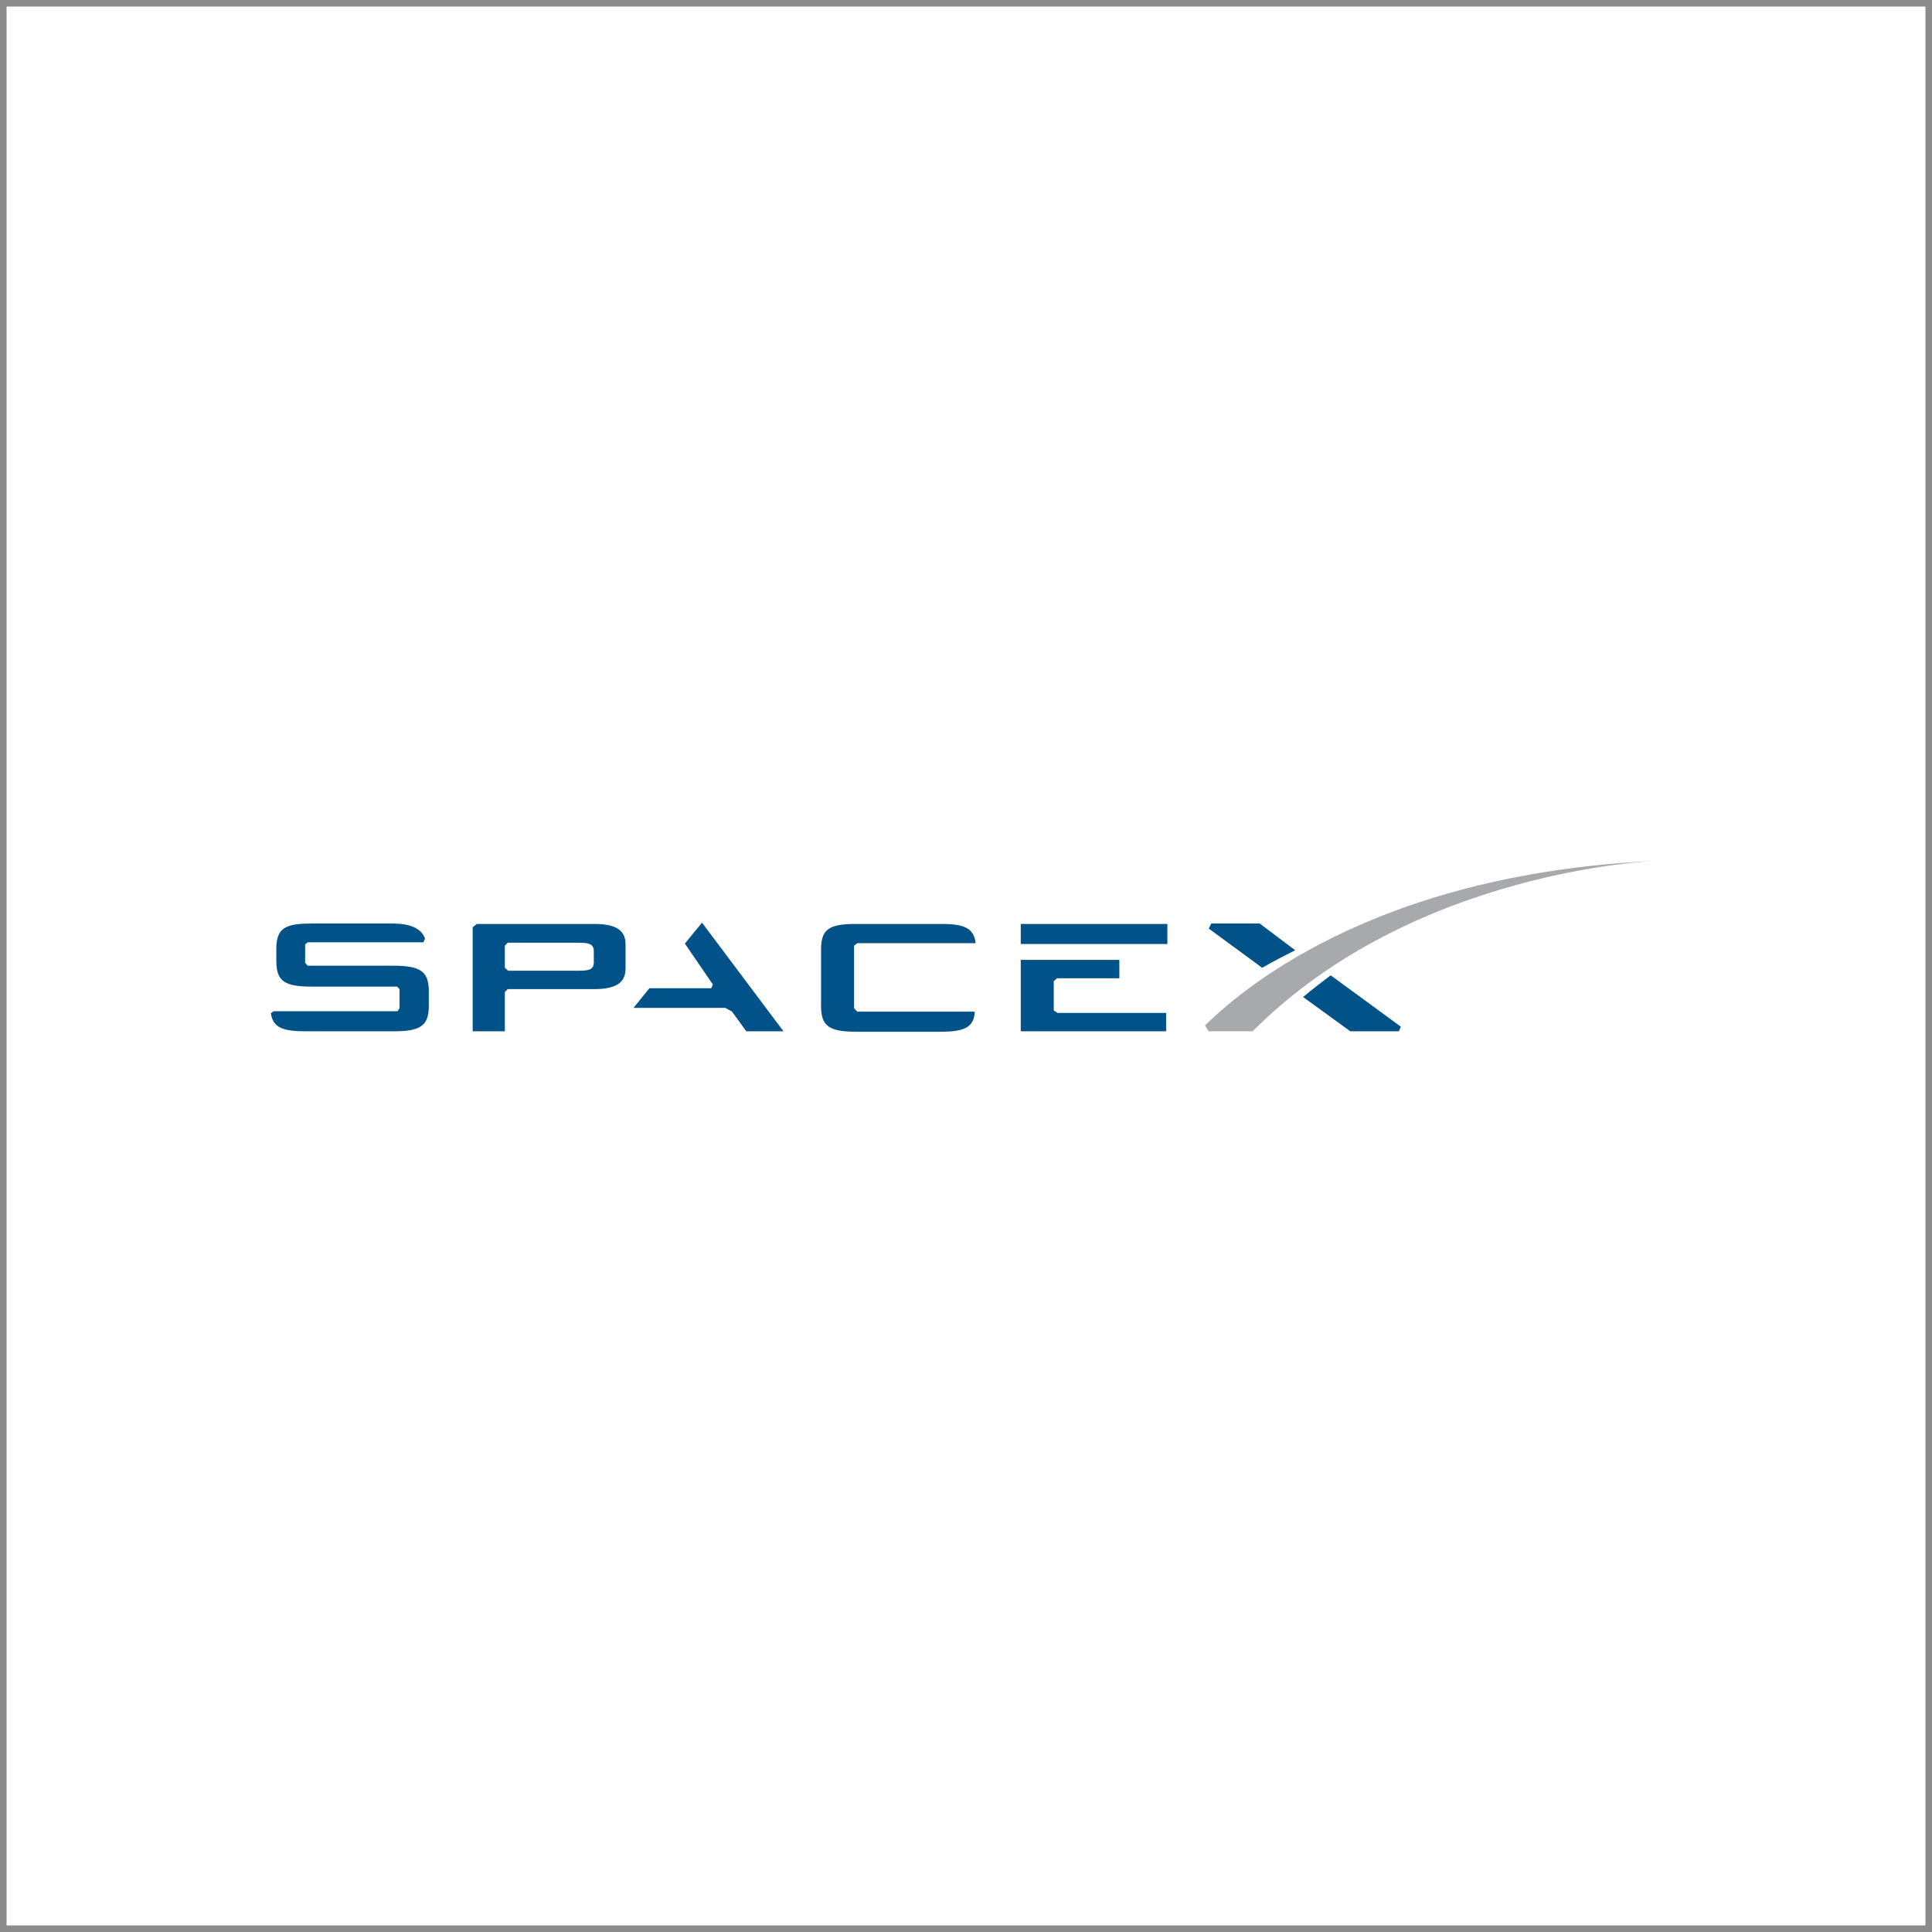
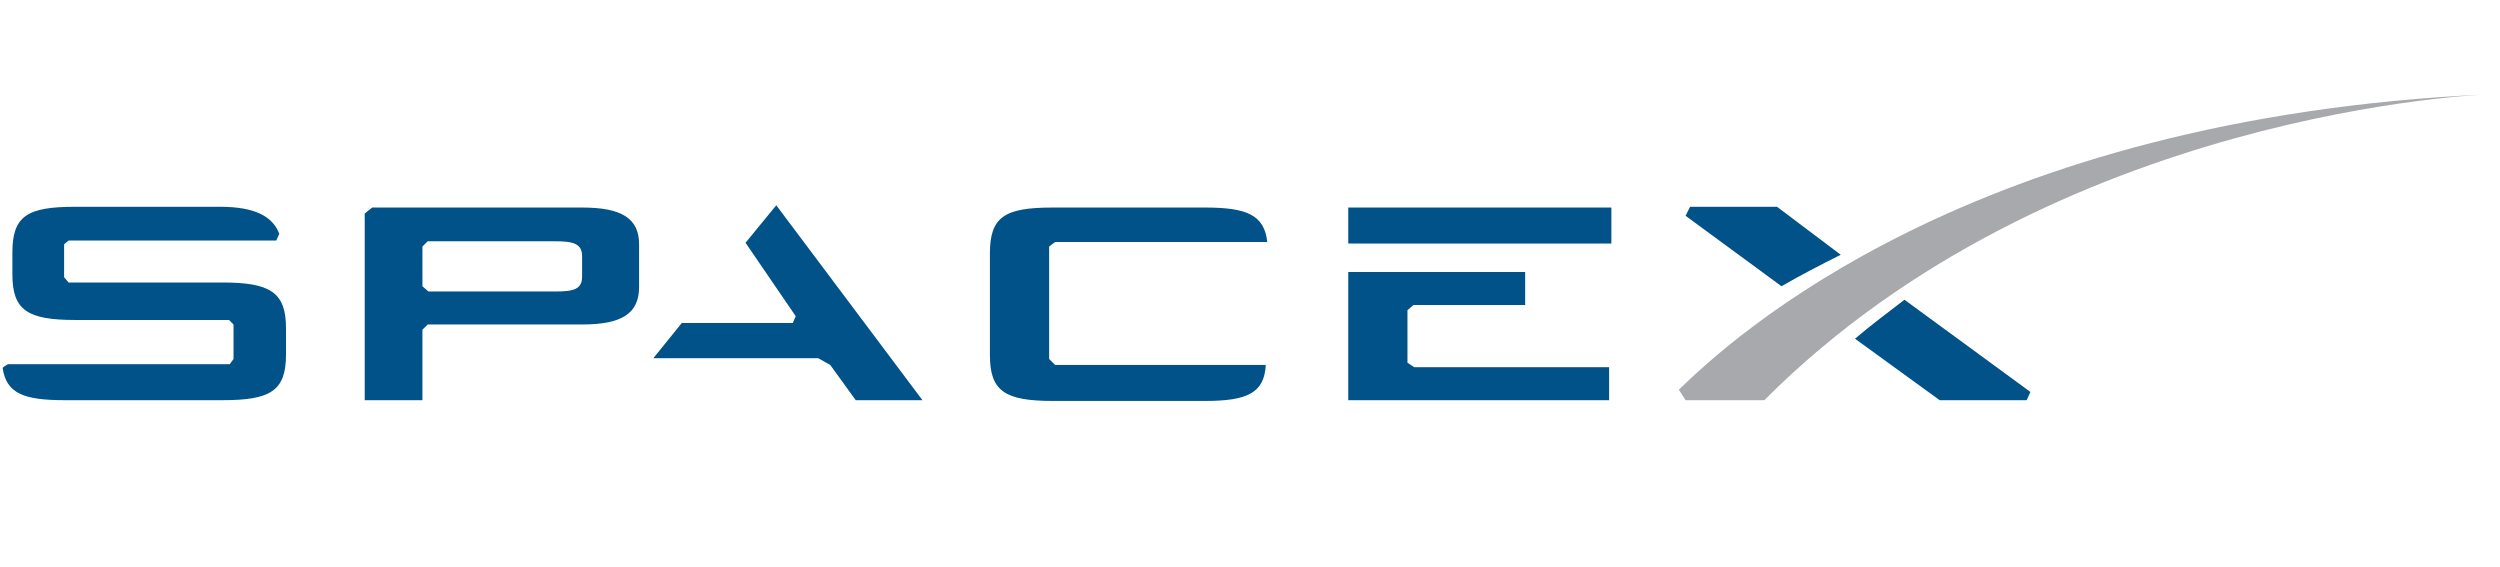
- <svg xmlns="http://www.w3.org/2000/svg" width="294" height="294" viewBox="0 0 294 294" fill="none">
-   <path d="M90.363 140.599H72.563L71.928 141.108V156.936H76.823V150.961L77.267 150.516H90.363C93.668 150.516 95.194 149.626 95.194 147.337V143.714C95.194 141.489 93.668 140.599 90.363 140.599ZM90.363 146.447C90.363 147.528 89.664 147.719 88.074 147.719H77.331L76.823 147.274V143.905L77.267 143.46H88.074C89.6 143.46 90.363 143.65 90.363 144.731L90.363 146.447ZM104.221 143.587L108.48 149.816L108.226 150.389H98.818L96.402 153.376H110.387L111.404 153.948L113.566 156.936H119.224L106.828 140.408L104.221 143.587ZM160.353 153.758V149.308L160.862 148.863H170.334V146.066H155.331V156.936H177.453V154.139H160.925L160.353 153.758ZM155.331 140.599H177.644V143.65H155.331V140.599ZM130.475 143.523H148.466C148.211 141.235 146.749 140.599 143.189 140.599H130.285C126.216 140.599 124.945 141.362 124.945 144.477V153.122C124.945 156.173 126.216 157 130.285 157H143.189C146.813 157 148.211 156.301 148.338 153.948H130.475L129.967 153.44V143.905L130.475 143.523ZM59.849 146.956H46.818L46.436 146.511V143.714L46.818 143.396H64.427L64.681 142.824C64.109 141.298 62.519 140.535 59.659 140.535H47.39C43.321 140.535 42.05 141.298 42.05 144.413V146.257C42.05 149.308 43.321 150.134 47.39 150.134H60.422L60.803 150.516V153.44L60.485 153.885H41.669C41.669 153.885 41.224 154.139 41.224 154.203C41.541 156.364 43.004 156.936 46.5 156.936H59.85C63.918 156.936 65.253 156.173 65.253 153.059V150.834C65.253 147.782 63.918 146.956 59.849 146.956ZM191.693 140.535H184.319L183.937 141.298L192.074 147.274C193.6 146.384 195.316 145.494 197.096 144.604L191.693 140.535ZM198.304 151.724L205.488 156.936H212.862L213.179 156.237L202.5 148.418C201.101 149.499 199.639 150.579 198.304 151.724Z" fill="#005288" />
-   <path d="M190.613 156.936H183.938L183.366 156.046C187.879 151.66 208.094 132.971 252.021 131C252.021 131 215.214 132.271 190.613 156.936Z" fill="#A7A9AC" />
-   <rect x="0.5" y="0.5" width="293" height="293" stroke="#191919" stroke-opacity="0.5" />
+ <svg xmlns="http://www.w3.org/2000/svg" width="212" height="48" viewBox="0 0 212 48" fill="none">
+   <path d="M49.363 17.599H31.563L30.928 18.108V33.936H35.822V27.961L36.267 27.516H49.363C52.668 27.516 54.194 26.626 54.194 24.337V20.714C54.194 18.489 52.669 17.599 49.363 17.599ZM49.363 23.447C49.363 24.528 48.664 24.719 47.074 24.719H36.331L35.822 24.274V20.904L36.267 20.46H47.074C48.6 20.46 49.363 20.65 49.363 21.731L49.363 23.447ZM63.221 20.587L67.48 26.816L67.226 27.389H57.818L55.402 30.376H69.387L70.404 30.948L72.566 33.936H78.224L65.828 17.408L63.221 20.587ZM119.353 30.758V26.308L119.862 25.863H129.334V23.066H114.331V33.936H136.453V31.139H119.925L119.353 30.758ZM114.331 17.599H136.644V20.65H114.331V17.599ZM89.475 20.523H107.466C107.211 18.235 105.749 17.599 102.189 17.599H89.285C85.216 17.599 83.945 18.362 83.945 21.477V30.122C83.945 33.173 85.216 34 89.285 34H102.189C105.813 34 107.211 33.301 107.338 30.948H89.475L88.967 30.44V20.904L89.475 20.523ZM18.849 23.956H5.818L5.436 23.511V20.714L5.818 20.396H23.427L23.681 19.824C23.109 18.298 21.519 17.535 18.659 17.535H6.39C2.321 17.535 1.05 18.298 1.05 21.413V23.257C1.05 26.308 2.321 27.134 6.39 27.134H19.422L19.803 27.516V30.44L19.485 30.885H0.669C0.669 30.885 0.224 31.139 0.224 31.203C0.541 33.364 2.004 33.936 5.5 33.936H18.85C22.918 33.936 24.253 33.173 24.253 30.059V27.834C24.253 24.782 22.918 23.956 18.849 23.956ZM150.693 17.535H143.319L142.937 18.298L151.074 24.274C152.6 23.384 154.316 22.494 156.096 21.604L150.693 17.535ZM157.304 28.724L164.488 33.936H171.862L172.179 33.237L161.5 25.418C160.101 26.498 158.639 27.579 157.304 28.724Z" fill="#005288" />
+   <path d="M149.613 33.936H142.938L142.366 33.046C146.879 28.66 167.094 9.971 211.021 8C211.021 8 174.214 9.271 149.613 33.936Z" fill="#A7A9AC" />
</svg>
